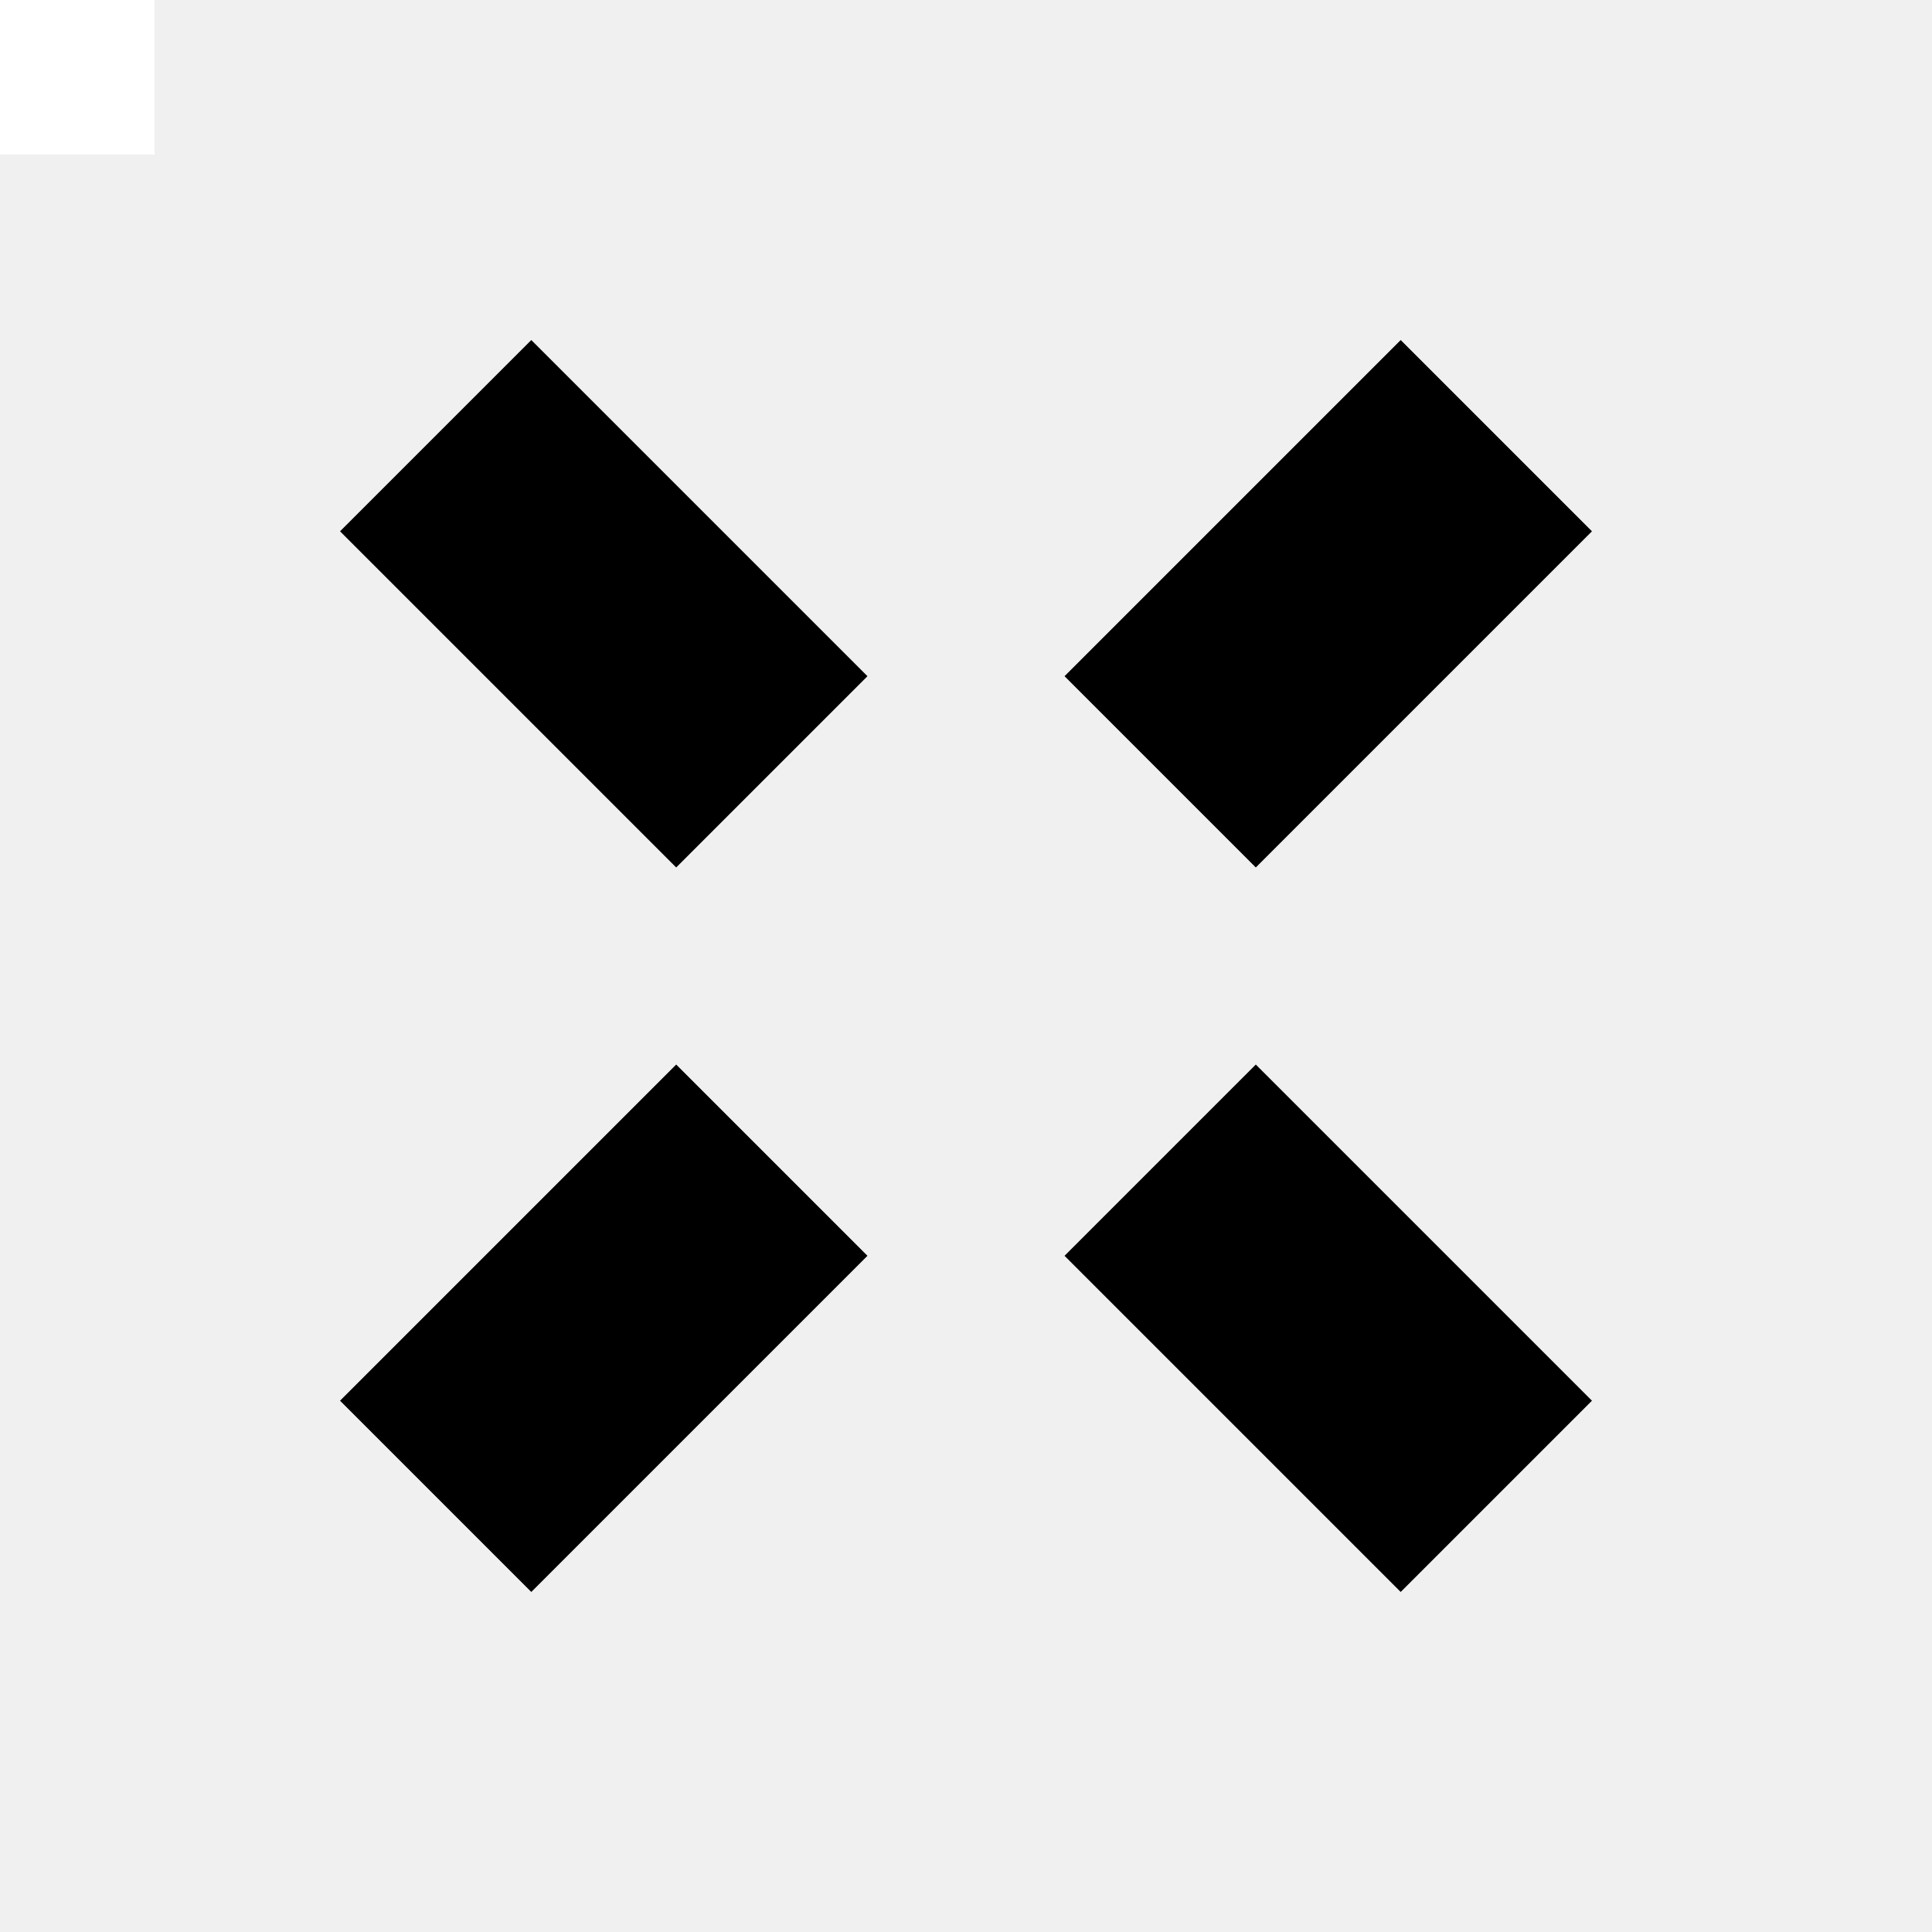
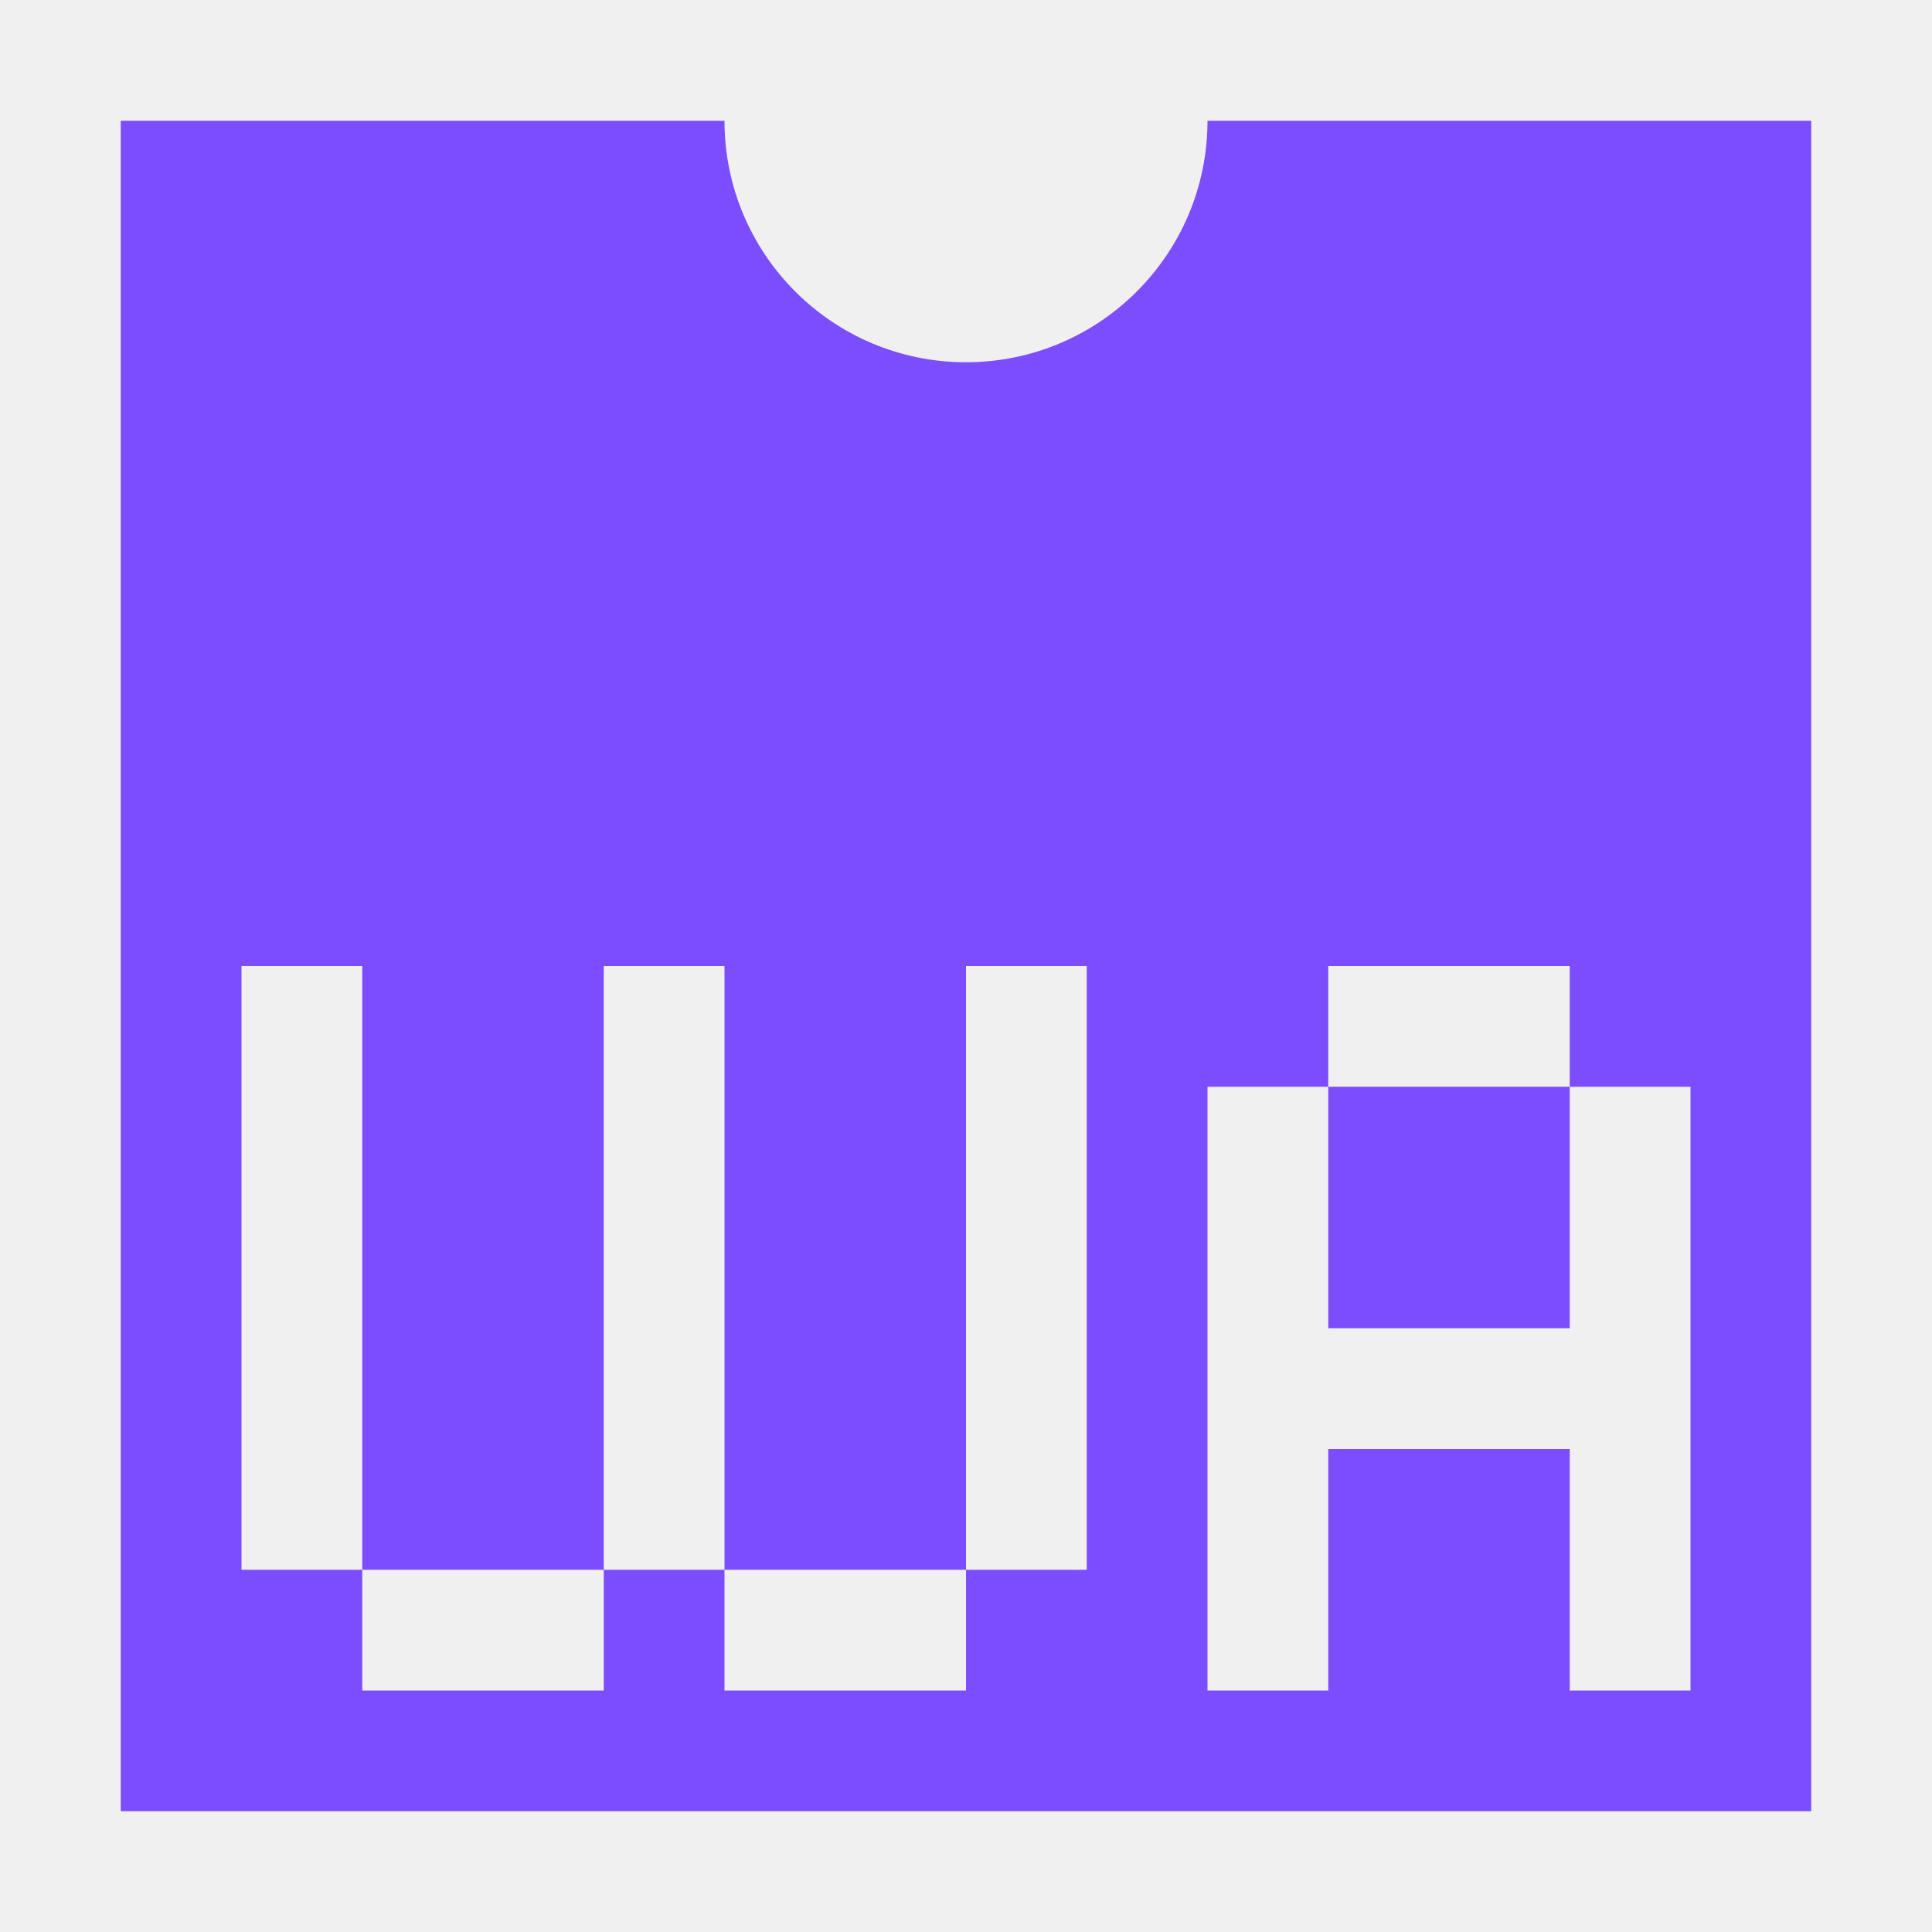
- <svg xmlns="http://www.w3.org/2000/svg" viewBox="0 0 200 200" width="16" height="16">
-   <rect width="16" height="16" fill="white" />
-   <g transform="translate(100,100)" stroke="black" stroke-width="28" stroke-linecap="square" fill="none">
-     <line x1="-45" y1="-45" x2="-30" y2="-30" />
-     <line x1="30" y1="30" x2="45" y2="45" />
-     <line x1="-45" y1="45" x2="-30" y2="30" />
-     <line x1="30" y1="-30" x2="45" y2="-45" />
-   </g>
+ <svg xmlns="http://www.w3.org/2000/svg" viewBox="0 0 32 32" width="16" height="16">
+   <path fill="#7c4dff" d="M22 18h4v4h-4z" />
+   <path fill="#7c4dff" d="M20 2a4 4 0 0 1-8 0H2v28h28V2Zm-2 24h-2v2h-4v-2h-2v2H6v-2H4V16h2v10h4V16h2v10h4V16h2Zm10 2h-2v-4h-4v4h-2V18h2v-2h4v2h2Z" />
</svg>
